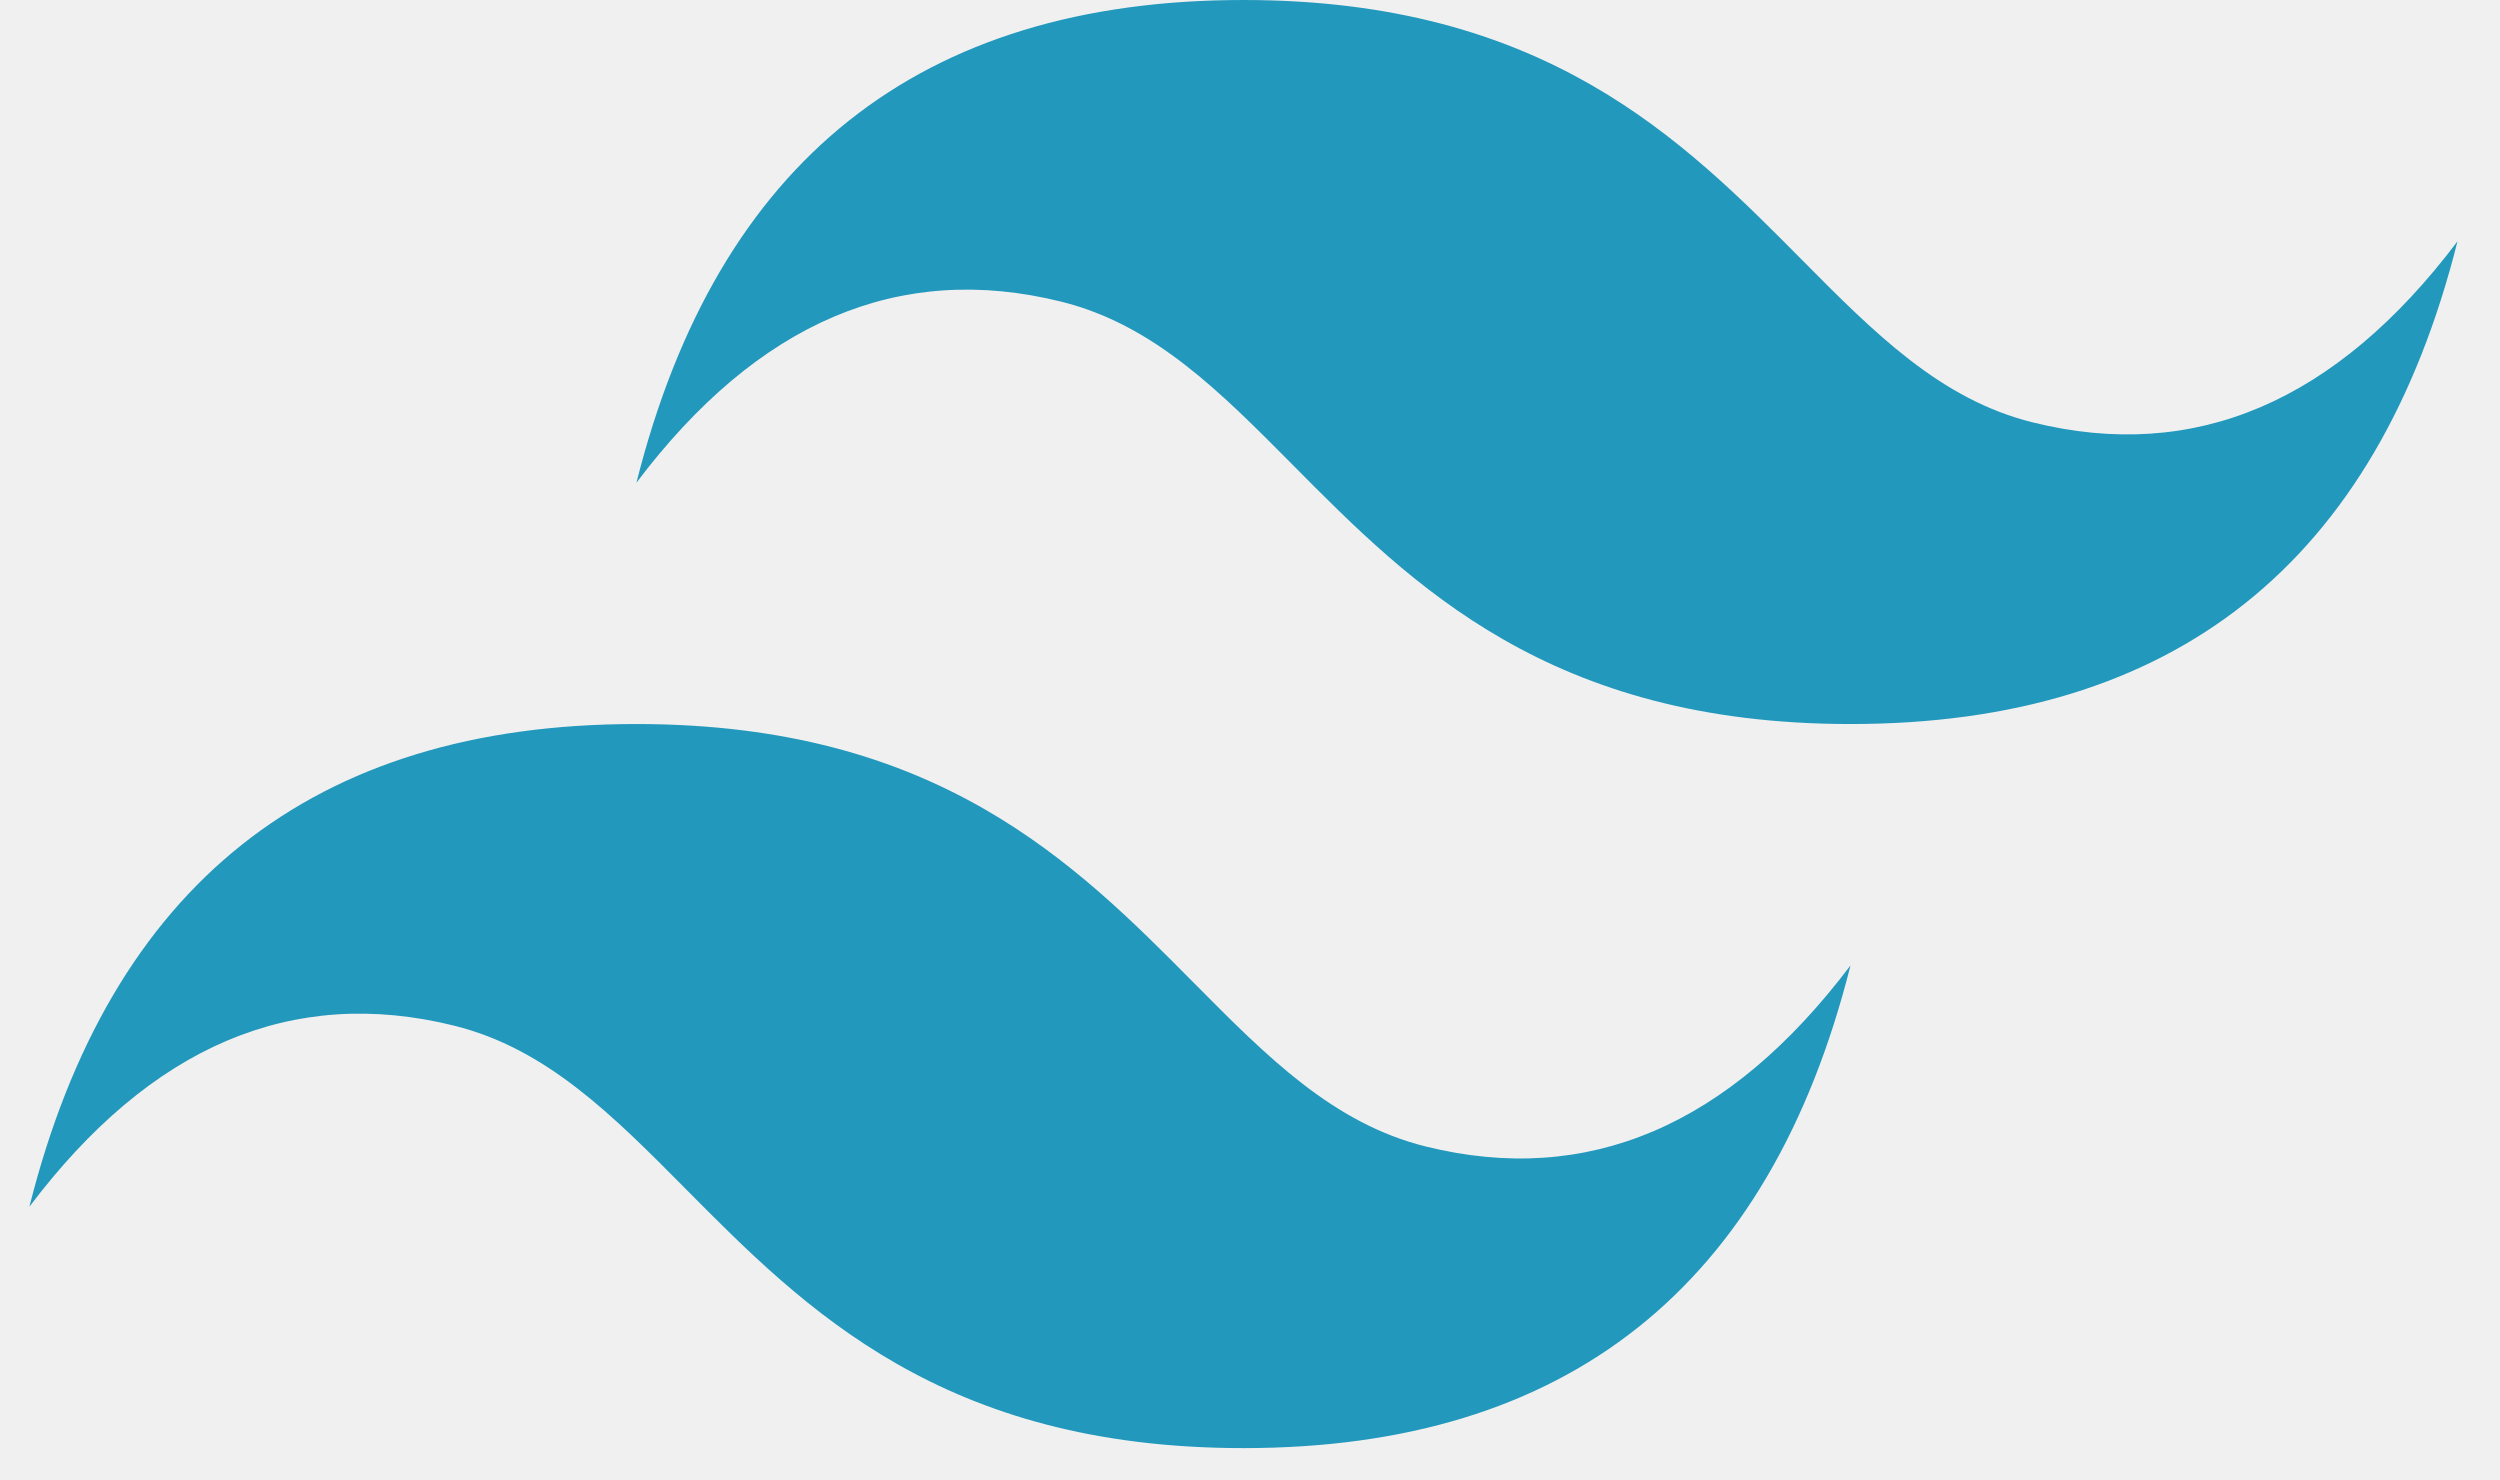
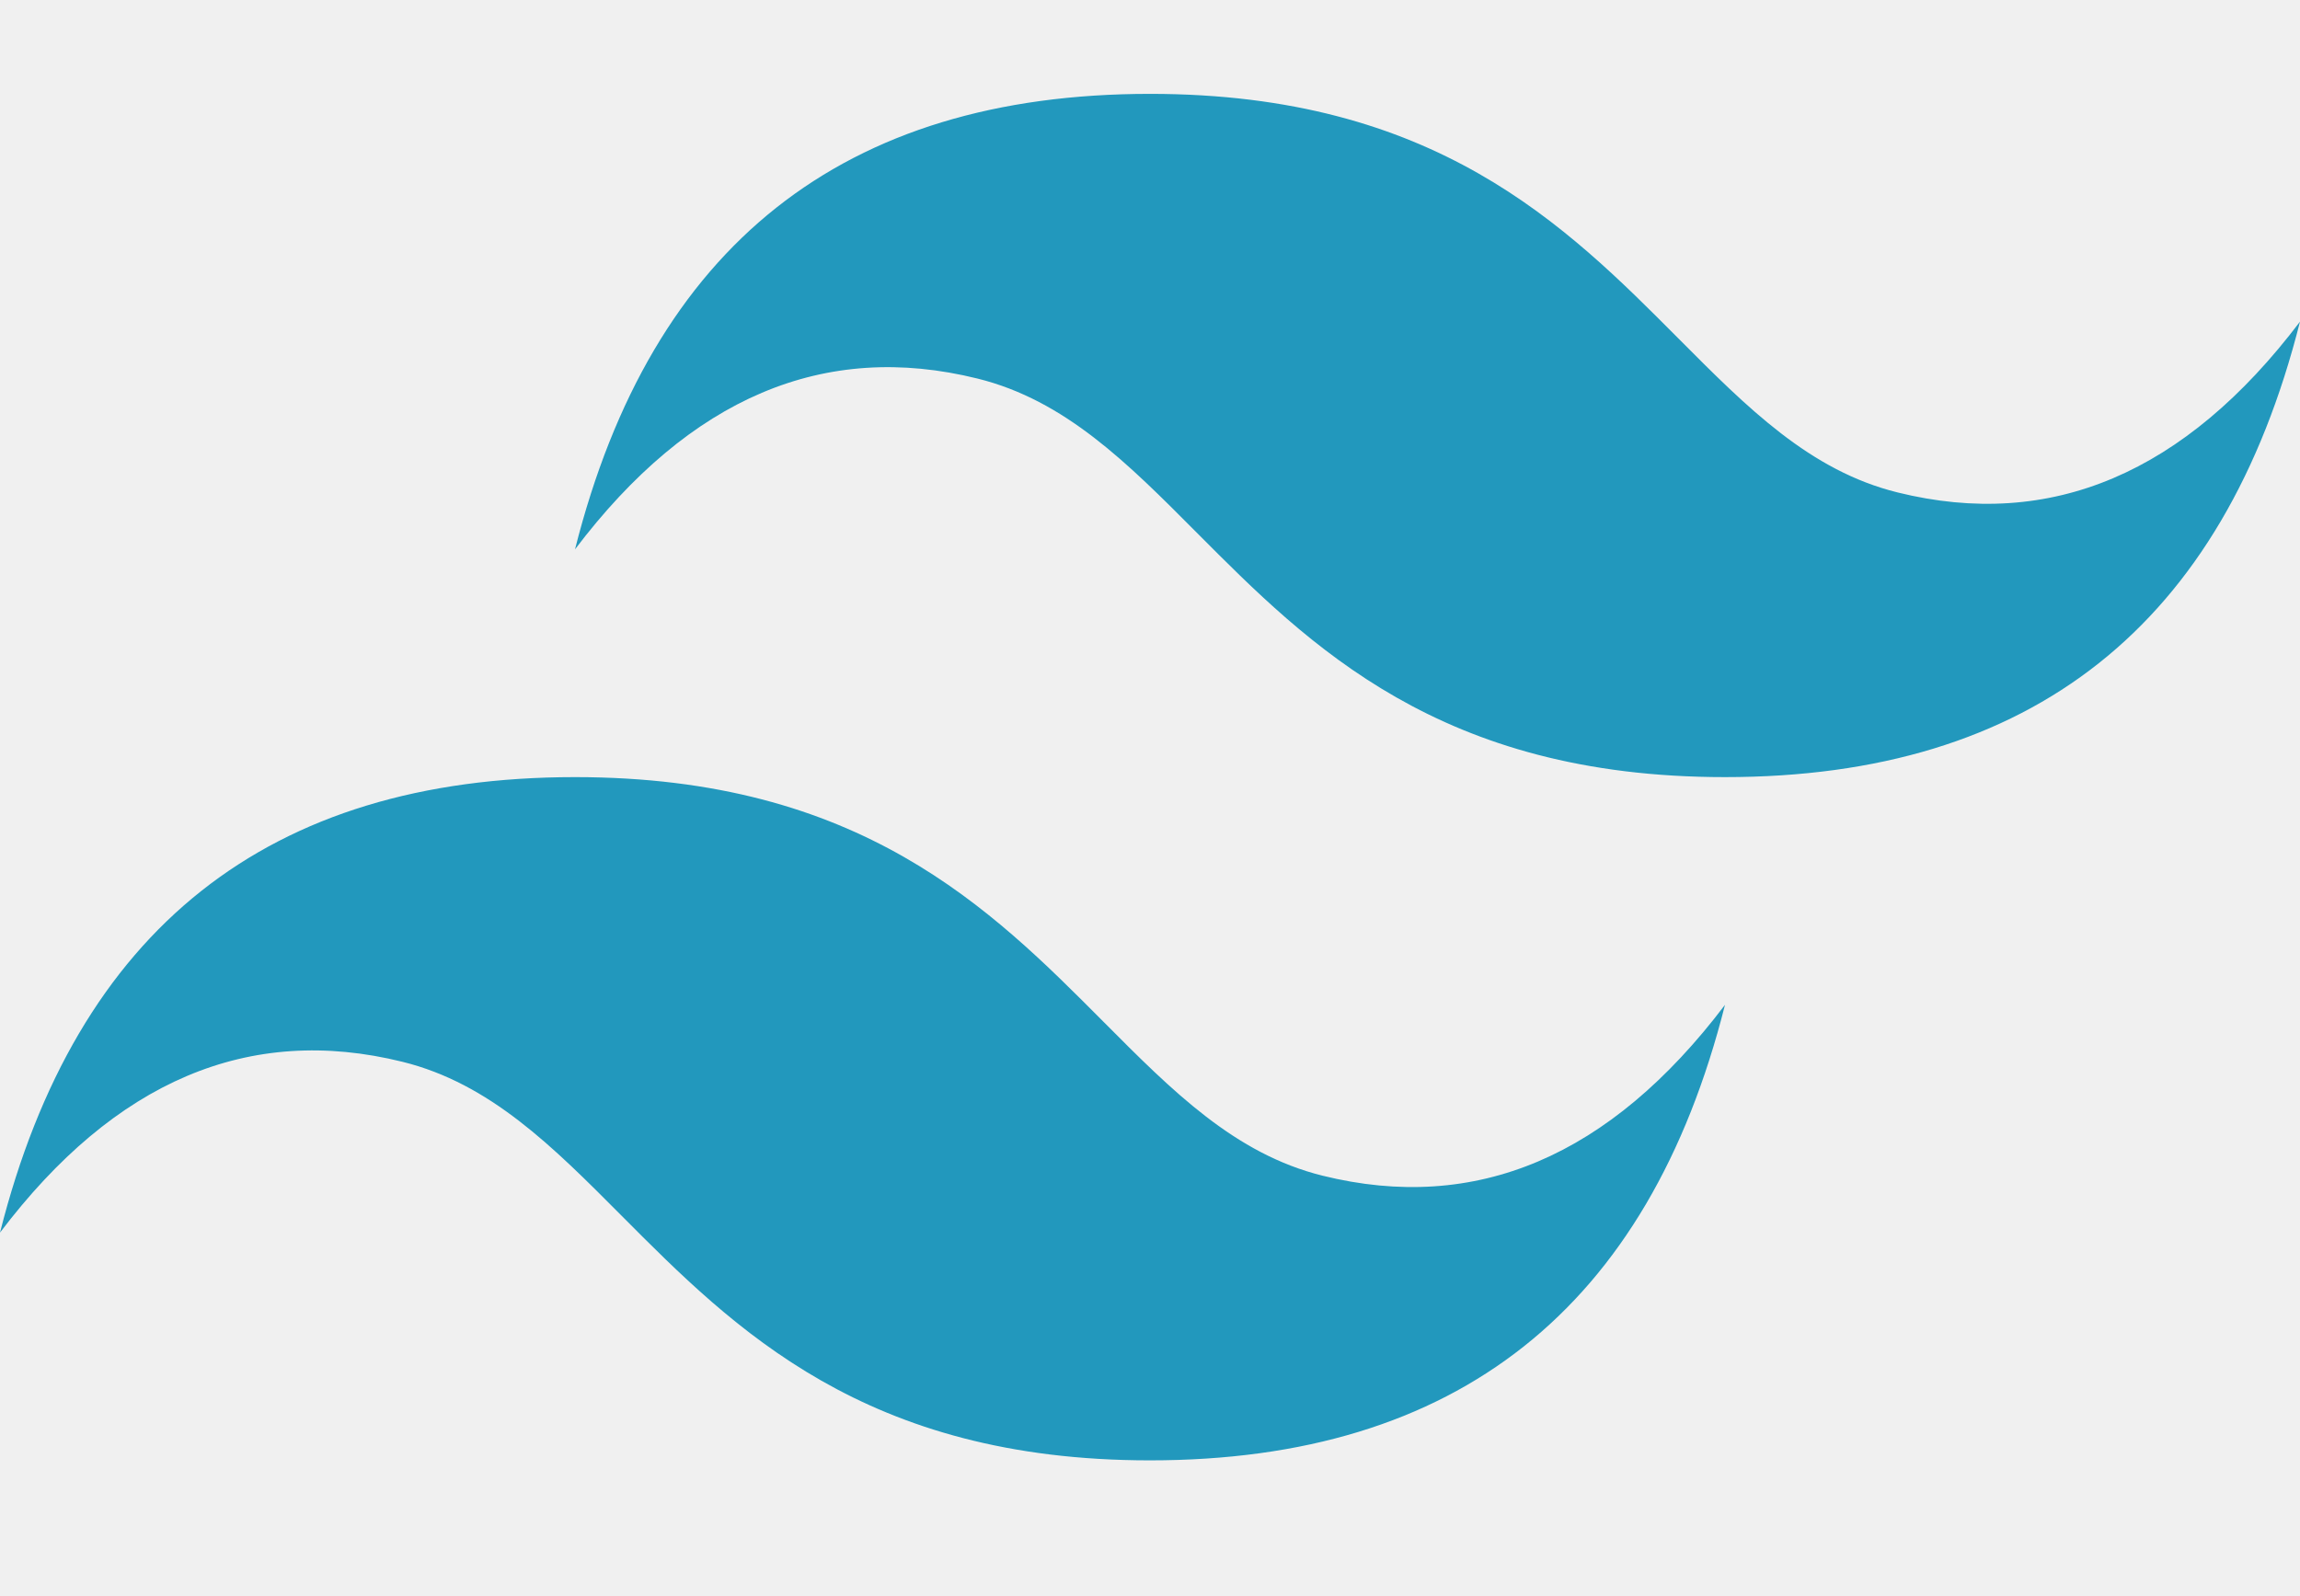
- <svg xmlns="http://www.w3.org/2000/svg" width="49" height="29" viewBox="0 0 49 29" fill="none">
-   <g clip-path="url(#clip0_674_331)">
-     <path d="M24.372 0C18.026 0 14.06 3.154 12.474 9.461C14.854 6.307 17.63 5.125 20.802 5.913C22.613 6.363 23.906 7.668 25.339 9.113C27.672 11.467 30.372 14.191 36.27 14.191C42.615 14.191 46.581 11.038 48.167 4.73C45.788 7.884 43.012 9.067 39.839 8.278C38.029 7.829 36.735 6.523 35.303 5.078C32.969 2.724 30.27 0 24.372 0ZM12.474 14.191C6.129 14.191 2.162 17.345 0.576 23.652C2.956 20.498 5.732 19.316 8.905 20.104C10.715 20.554 12.009 21.86 13.441 23.304C15.774 25.658 18.474 28.383 24.372 28.383C30.717 28.383 34.683 25.229 36.27 18.922C33.89 22.075 31.114 23.258 27.941 22.47C26.131 22.02 24.837 20.714 23.405 19.27C21.072 16.916 18.372 14.191 12.474 14.191Z" fill="url(#paint0_linear_674_331)" />
+ <svg xmlns="http://www.w3.org/2000/svg" width="49" height="34" viewBox="0 0 49 34" fill="none">
+   <g clip-path="url(#clip0_947_668)">
+     <path d="M24.5 2C17.967 2 13.883 5.235 12.25 11.705C14.7 8.47 17.558 7.257 20.825 8.066C22.689 8.527 24.021 9.866 25.495 11.348C27.898 13.763 30.678 16.558 36.75 16.558C43.283 16.558 47.367 13.323 49 6.853C46.55 10.088 43.692 11.301 40.425 10.492C38.561 10.031 37.229 8.691 35.755 7.209C33.352 4.795 30.572 2 24.5 2ZM12.25 16.558C5.717 16.558 1.633 19.793 0 26.263C2.45 23.028 5.308 21.815 8.575 22.624C10.439 23.085 11.771 24.424 13.245 25.906C15.648 28.321 18.428 31.116 24.5 31.116C31.033 31.116 35.117 27.881 36.75 21.41C34.3 24.646 31.442 25.859 28.175 25.05C26.311 24.588 24.979 23.249 23.505 21.767C21.102 19.352 18.322 16.558 12.25 16.558Z" fill="url(#paint0_linear_947_668)" />
  </g>
  <defs>
-     <linearGradient id="paint0_linear_674_331" x1="-131.632" y1="908.243" x2="3966.2" y2="3285.3" gradientUnits="userSpaceOnUse">
+     <linearGradient id="paint0_linear_947_668" x1="-136.122" y1="933.701" x2="4075.21" y2="3385.59" gradientUnits="userSpaceOnUse">
      <stop stop-color="#2298BD" />
      <stop offset="1" stop-color="#0ED7B5" />
    </linearGradient>
-     <clipPath id="clip0_674_331">
-       <rect width="47.591" height="28.456" fill="white" transform="translate(0.576172)" />
+     <clipPath id="clip0_947_668">
+       <rect width="49" height="29.192" fill="white" transform="translate(0 2)" />
    </clipPath>
  </defs>
</svg>
